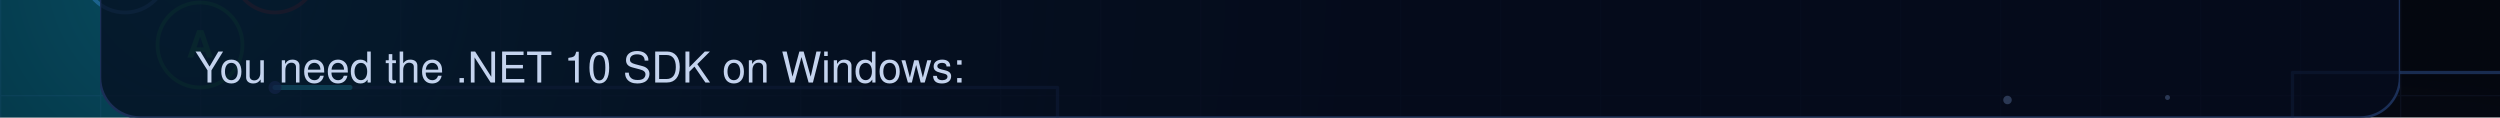
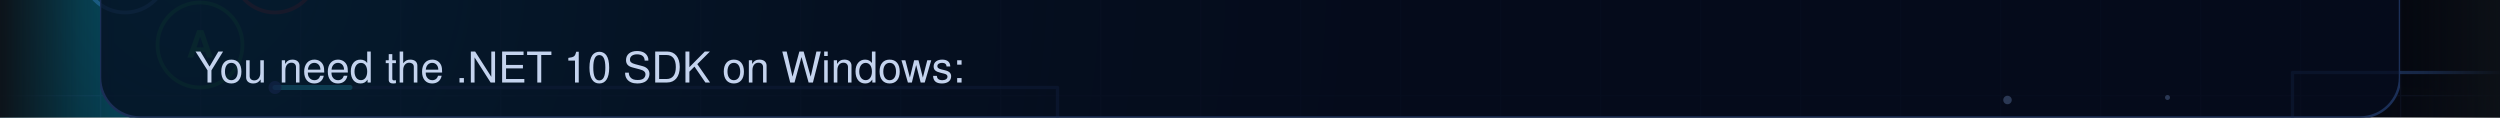
<svg xmlns="http://www.w3.org/2000/svg" viewBox="0 0 1000 47" width="1000" height="47" role="img" aria-label="You need the .NET 10 SDK on Windows:">
  <defs>
    <radialGradient id="bg_1d4ed8">
      <stop offset="0" stop-color="#1d4ed8" />
      <stop offset=".55" stop-color="#1d4ed8" stop-opacity=".3" />
      <stop offset="1" stop-color="#1d4ed8" stop-opacity="0" />
    </radialGradient>
    <radialGradient id="bg_0891b2">
      <stop offset="0" stop-color="#0891b2" />
      <stop offset=".55" stop-color="#0891b2" stop-opacity=".3" />
      <stop offset="1" stop-color="#0891b2" stop-opacity="0" />
    </radialGradient>
    <radialGradient id="bg_4f46e5">
      <stop offset="0" stop-color="#4f46e5" />
      <stop offset=".55" stop-color="#4f46e5" stop-opacity=".3" />
      <stop offset="1" stop-color="#4f46e5" stop-opacity="0" />
    </radialGradient>
    <radialGradient id="bg_0e7490">
      <stop offset="0" stop-color="#0e7490" />
      <stop offset=".55" stop-color="#0e7490" stop-opacity=".3" />
      <stop offset="1" stop-color="#0e7490" stop-opacity="0" />
    </radialGradient>
    <radialGradient id="bg_6d28d9">
      <stop offset="0" stop-color="#6d28d9" />
      <stop offset=".55" stop-color="#6d28d9" stop-opacity=".3" />
      <stop offset="1" stop-color="#6d28d9" stop-opacity="0" />
    </radialGradient>
    <pattern id="bg_grid" width="40" height="40" patternUnits="userSpaceOnUse" patternTransform="translate(0 -2)">
      <path d="M40 0H0V40" fill="none" stroke="#6ea0ff" stroke-opacity=".055" />
    </pattern>
    <linearGradient id="bg_hbar" x1="0" y1="0" x2="0" y2="1">
      <stop offset="0" stop-color="#22d3ee" />
      <stop offset="1" stop-color="#8b5cf6" />
    </linearGradient>
    <clipPath id="bg_clip">
      <path d="M0 0 H1000 V47 H0 V0 Z" />
    </clipPath>
  </defs>
  <style>.bgA{animation:bgA 40s ease-in-out infinite alternate}.bgB{animation:bgB 52s ease-in-out infinite alternate}.bgC{animation:bgC 64s ease-in-out infinite alternate}@keyframes bgA{to{transform:translate(70px,30px)}}@keyframes bgB{to{transform:translate(-80px,40px)}}@keyframes bgC{to{transform:translate(50px,-50px)}}.bgP{stroke-dasharray:30 970;animation:bgP 9s linear infinite}@keyframes bgP{from{stroke-dashoffset:1000}to{stroke-dashoffset:0}}.bgR{animation:bgR 60s linear infinite}@keyframes bgR{to{transform:rotate(360deg)}}.bgRr{animation:bgR 90s linear infinite reverse}.bgF{animation:bgF 14s ease-in-out infinite alternate}@keyframes bgF{to{transform:translateY(-18px)}}.bgU{animation:bgU 26s linear infinite}@keyframes bgU{from{transform:translateY(0);opacity:0}10%{opacity:.8}90%{opacity:.8}to{transform:translateY(-360px);opacity:0}}.t{font-family:-apple-system,"Segoe UI",Helvetica,Arial,sans-serif}.mo{font-family:ui-monospace,SFMono-Regular,Consolas,Menlo,monospace}@media (prefers-reduced-motion:reduce){*{animation:none!important}}</style>
  <path d="M0 0 H1000 V47 H0 V0 Z" fill="#04070f" />
  <g clip-path="url(#bg_clip)">
    <g class="bgA">
      <circle cx="80" cy="-12" r="480" fill="url(#bg_0891b2)" opacity="0.5" />
    </g>
    <g class="bgB">
      <circle cx="920" cy="508" r="480" fill="url(#bg_4f46e5)" opacity="0.5" />
    </g>
    <rect width="1000" height="47" fill="url(#bg_grid)" />
    <g transform="translate(0 -18882)">
      <path d="M110 18917 H423 V18957 H803 V19023 H617 V19063" fill="none" stroke="#2b4b86" stroke-opacity=".55" stroke-width="1.3" stroke-linejoin="round" />
      <path d="M110 18917 H423 V18957 H803 V19023 H617 V19063" pathLength="1000" fill="none" stroke="#22d3ee" stroke-width="2" stroke-linecap="round" stroke-linejoin="round" class="bgP" style="animation-delay:-2.3s" />
      <circle cx="110" cy="18917" r="2.6" fill="#3b6bc4" opacity=".7" />
      <circle cx="423" cy="18957" r="2.6" fill="#3b6bc4" opacity=".7" />
      <circle cx="803" cy="19023" r="2.6" fill="#3b6bc4" opacity=".7" />
      <circle cx="617" cy="19063" r="2.6" fill="#3b6bc4" opacity=".7" />
    </g>
    <g transform="translate(0 -18882)">
      <path d="M489 19017 H700 V18951 H1113 V18911 H917 V18977 H1079 V18937" fill="none" stroke="#2b4b86" stroke-opacity=".55" stroke-width="1.3" stroke-linejoin="round" />
      <path d="M489 19017 H700 V18951 H1113 V18911 H917 V18977 H1079 V18937" pathLength="1000" fill="none" stroke="#4da3ff" stroke-width="2" stroke-linecap="round" stroke-linejoin="round" class="bgP" style="animation-delay:-7.4s" />
      <circle cx="489" cy="19017" r="2.6" fill="#3b6bc4" opacity=".7" />
      <circle cx="700" cy="18951" r="2.6" fill="#3b6bc4" opacity=".7" />
      <circle cx="1113" cy="18911" r="2.6" fill="#3b6bc4" opacity=".7" />
      <circle cx="917" cy="18977" r="2.6" fill="#3b6bc4" opacity=".7" />
      <circle cx="1079" cy="18937" r="2.6" fill="#3b6bc4" opacity=".7" />
    </g>
    <g transform="translate(80 -12)" opacity=".45">
      <g class="bgF">
        <circle cx="0" cy="-30" r="17" fill="none" stroke="#f2c94c" stroke-opacity=".7" stroke-width="1.5" />
        <text x="0" y="-25" text-anchor="middle" class="t" font-size="15" font-weight="700" fill="#f2c94c" fill-opacity=".8">Y</text>
        <circle cx="-30" cy="0" r="17" fill="none" stroke="#4da3ff" stroke-opacity=".7" stroke-width="1.5" />
        <text x="-30" y="5" text-anchor="middle" class="t" font-size="15" font-weight="700" fill="#4da3ff" fill-opacity=".8">X</text>
        <circle cx="30" cy="0" r="17" fill="none" stroke="#ef4444" stroke-opacity=".7" stroke-width="1.5" />
        <text x="30" y="5" text-anchor="middle" class="t" font-size="15" font-weight="700" fill="#ef4444" fill-opacity=".8">B</text>
        <circle cx="0" cy="30" r="17" fill="none" stroke="#22c55e" stroke-opacity=".7" stroke-width="1.5" />
        <text x="0" y="35" text-anchor="middle" class="t" font-size="15" font-weight="700" fill="#22c55e" fill-opacity=".8">A</text>
      </g>
    </g>
    <circle cx="990" cy="420" r="1.4" fill="#9fc4ff" class="bgU" style="animation-duration:27s;animation-delay:-18s" />
    <circle cx="253" cy="256" r="1.1" fill="#9fc4ff" class="bgU" style="animation-duration:37s;animation-delay:-5s" />
    <circle cx="554" cy="290" r="1.1" fill="#9fc4ff" class="bgU" style="animation-duration:34s;animation-delay:-10s" />
    <circle cx="791" cy="54" r="0.9" fill="#9fc4ff" class="bgU" style="animation-duration:21s;animation-delay:-16s" />
    <circle cx="553" cy="399" r="1.7" fill="#9fc4ff" class="bgU" style="animation-duration:21s;animation-delay:-6s" />
    <circle cx="983" cy="127" r="1.8" fill="#9fc4ff" class="bgU" style="animation-duration:26s;animation-delay:-8s" />
    <circle cx="867" cy="39" r="1.0" fill="#9fc4ff" class="bgU" style="animation-duration:27s;animation-delay:-20s" />
    <circle cx="6" cy="222" r="1.6" fill="#9fc4ff" class="bgU" style="animation-duration:25s;animation-delay:-24s" />
    <circle cx="803" cy="40" r="1.7" fill="#9fc4ff" class="bgU" style="animation-duration:33s;animation-delay:-3s" />
    <circle cx="756" cy="117" r="1.3" fill="#9fc4ff" class="bgU" style="animation-duration:31s;animation-delay:-1s" />
    <circle cx="110" cy="267" r="1.7" fill="#9fc4ff" class="bgU" style="animation-duration:22s;animation-delay:-12s" />
    <circle cx="224" cy="324" r="1.8" fill="#9fc4ff" class="bgU" style="animation-duration:36s;animation-delay:-24s" />
    <circle cx="173" cy="84" r="0.8" fill="#9fc4ff" class="bgU" style="animation-duration:38s;animation-delay:-24s" />
    <circle cx="103" cy="91" r="1.7" fill="#9fc4ff" class="bgU" style="animation-duration:22s;animation-delay:-22s" />
    <circle cx="163" cy="228" r="0.8" fill="#9fc4ff" class="bgU" style="animation-duration:33s;animation-delay:-19s" />
  </g>
  <defs>
+     <linearGradient id="fdl">
+       <stop offset="0" stop-color="#0d1117" stop-opacity="0.95" />
+       <stop offset="0.35" stop-color="#0d1117" stop-opacity="0.55" />
+       <stop offset="0.7" stop-color="#0d1117" stop-opacity="0.18" />
+       <stop offset="1" stop-color="#0d1117" stop-opacity="0" />
+     </linearGradient>
+     <linearGradient id="fdr" x1="1" x2="0">
+       <stop offset="0" stop-color="#0d1117" stop-opacity="0.95" />
+       <stop offset="0.35" stop-color="#0d1117" stop-opacity="0.55" />
+       <stop offset="0.7" stop-color="#0d1117" stop-opacity="0.18" />
+       <stop offset="1" stop-color="#0d1117" stop-opacity="0" />
+     </linearGradient>
+   </defs>
+   <rect width="46" height="47" fill="url(#fdl)" />
+   <rect x="954" width="46" height="47" fill="url(#fdr)" />
+   <defs>
    <clipPath id="cc">
      <rect x="40" y="0" width="920" height="47" />
    </clipPath>
  </defs>
  <g clip-path="url(#cc)">
    <g transform="translate(40 -16)">
      <path d="M0 0 H920 V47 A16 16 0 0 1 904 63 H16 A16 16 0 0 1 0 47 V0 Z" fill="#060c1f" fill-opacity=".76" stroke="#1b2f57" />
    </g>
  </g>
  <text x="78.0" y="33.0" class="t" font-size="17" fill="#c4d3ee" textLength="304.0" lengthAdjust="spacingAndGlyphs">You need the .NET 10 SDK on Windows:</text>
</svg>
